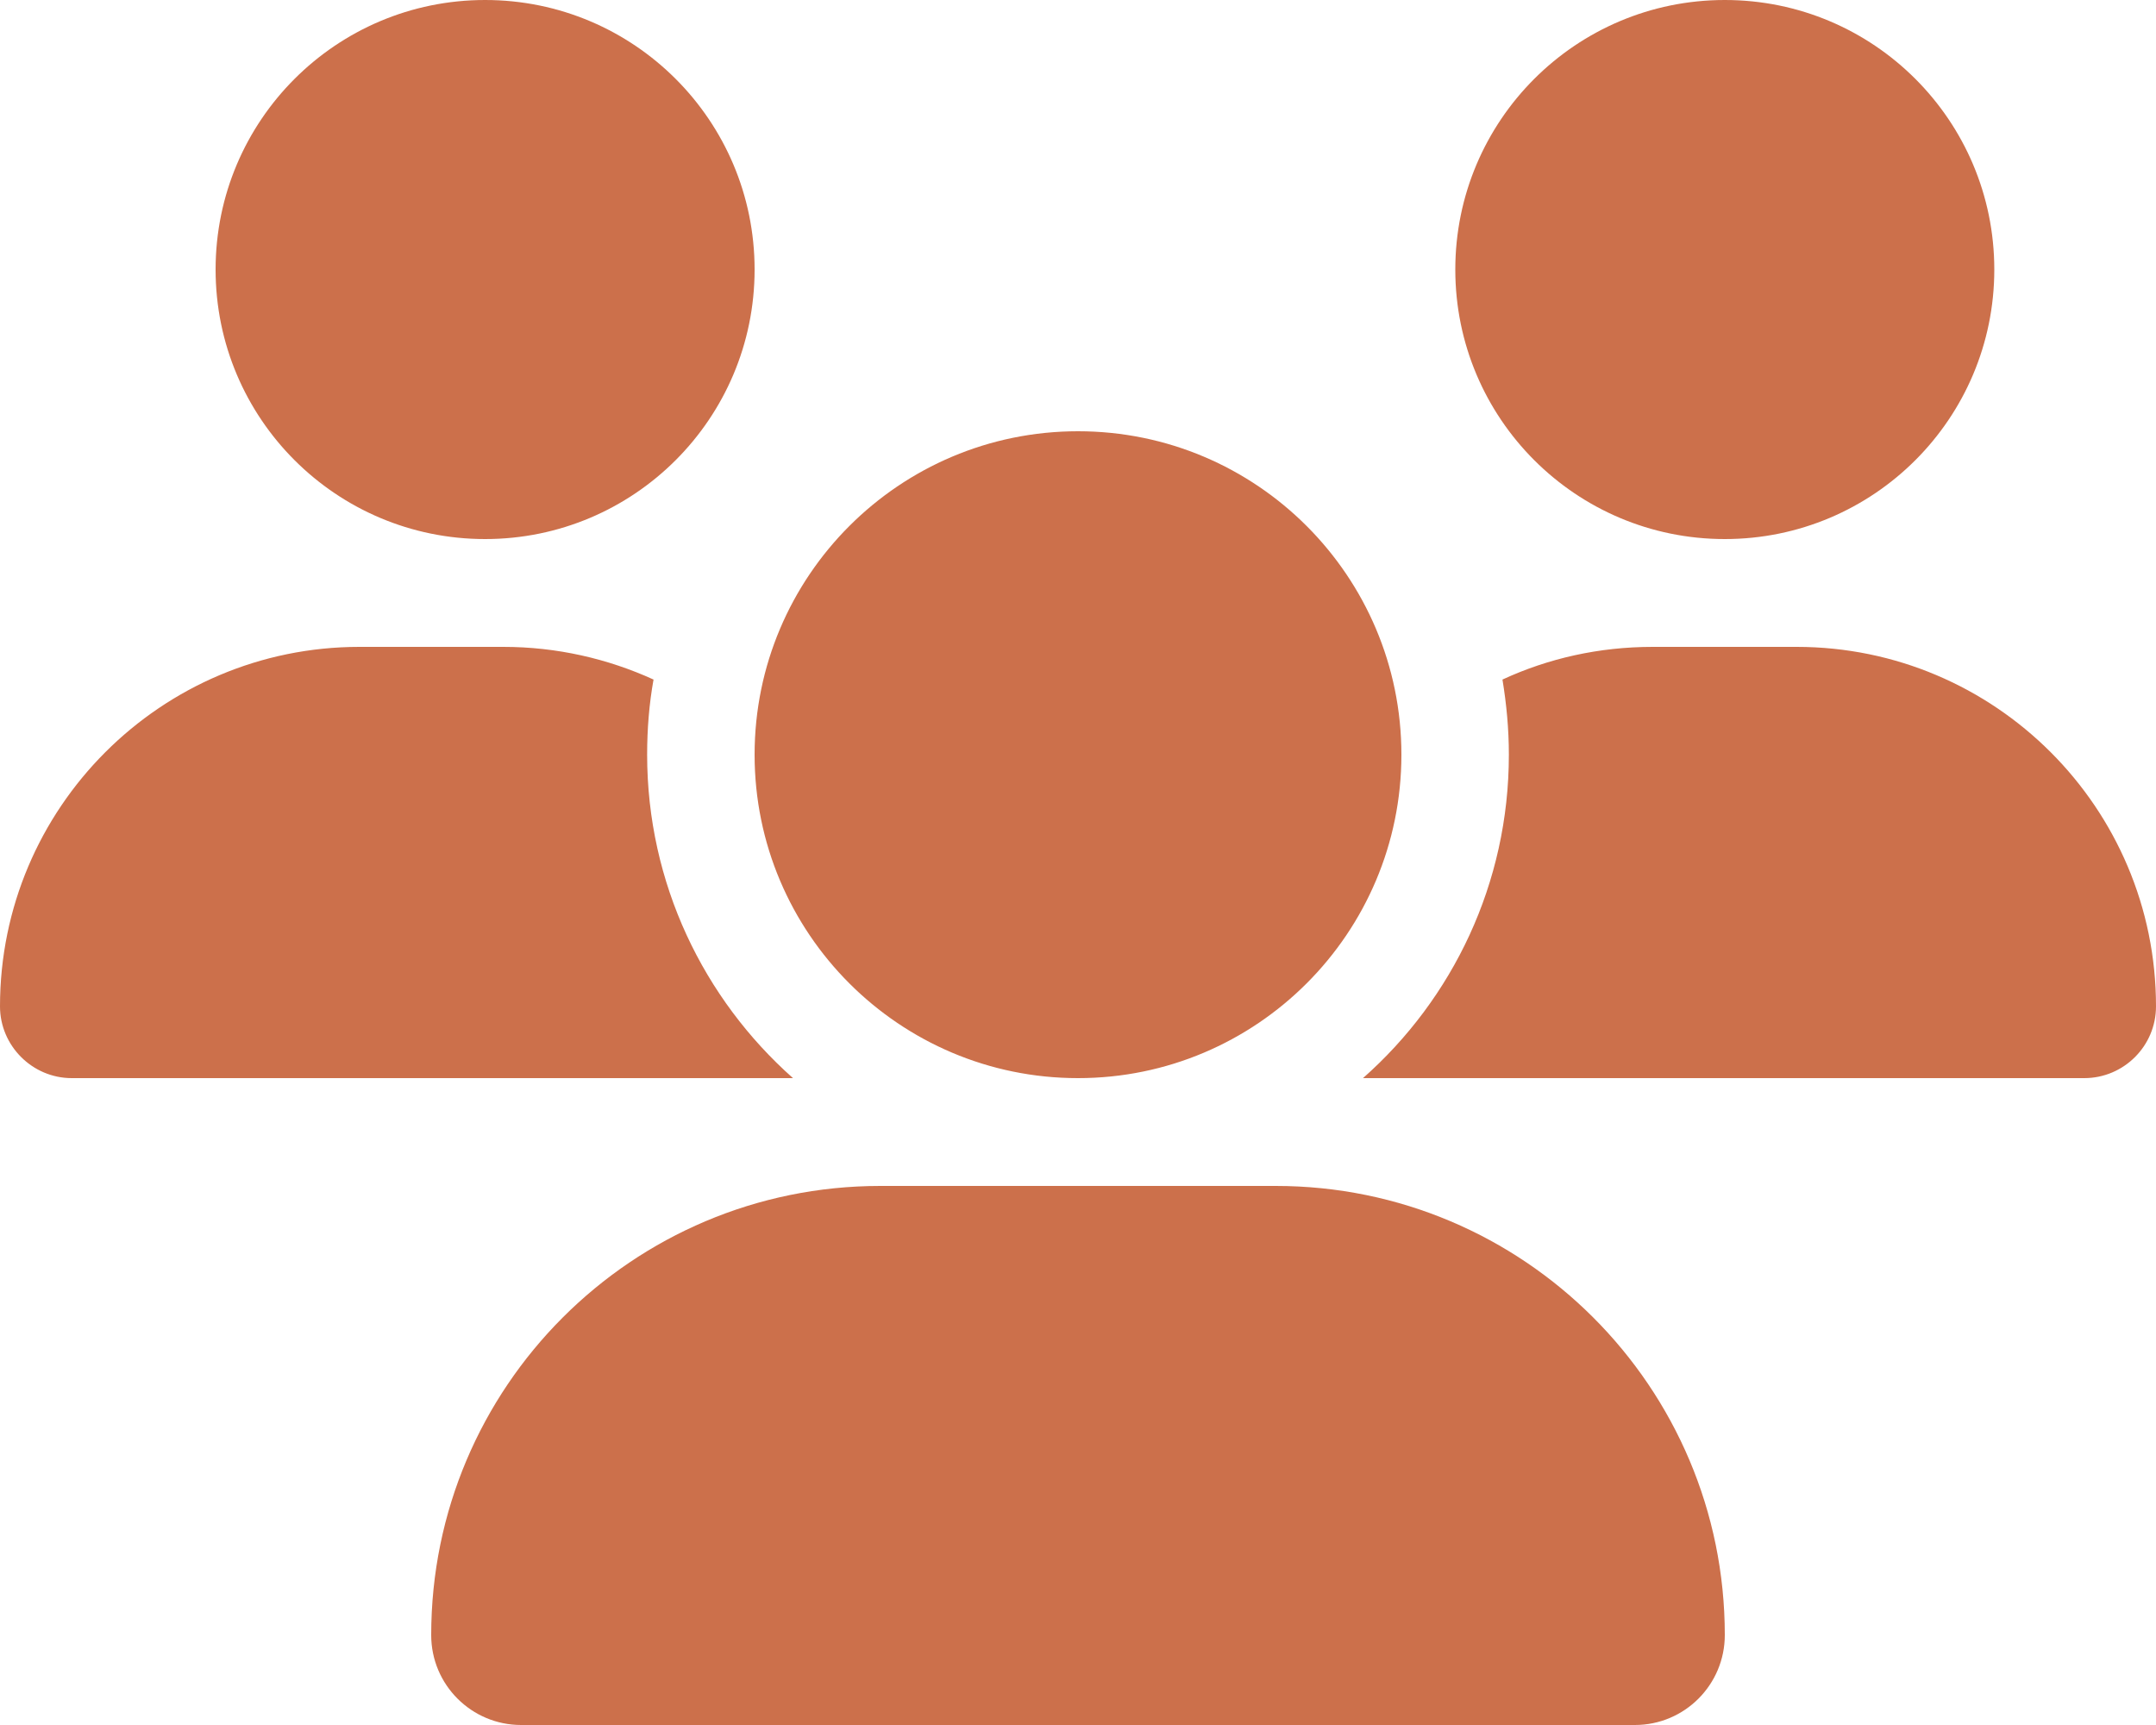
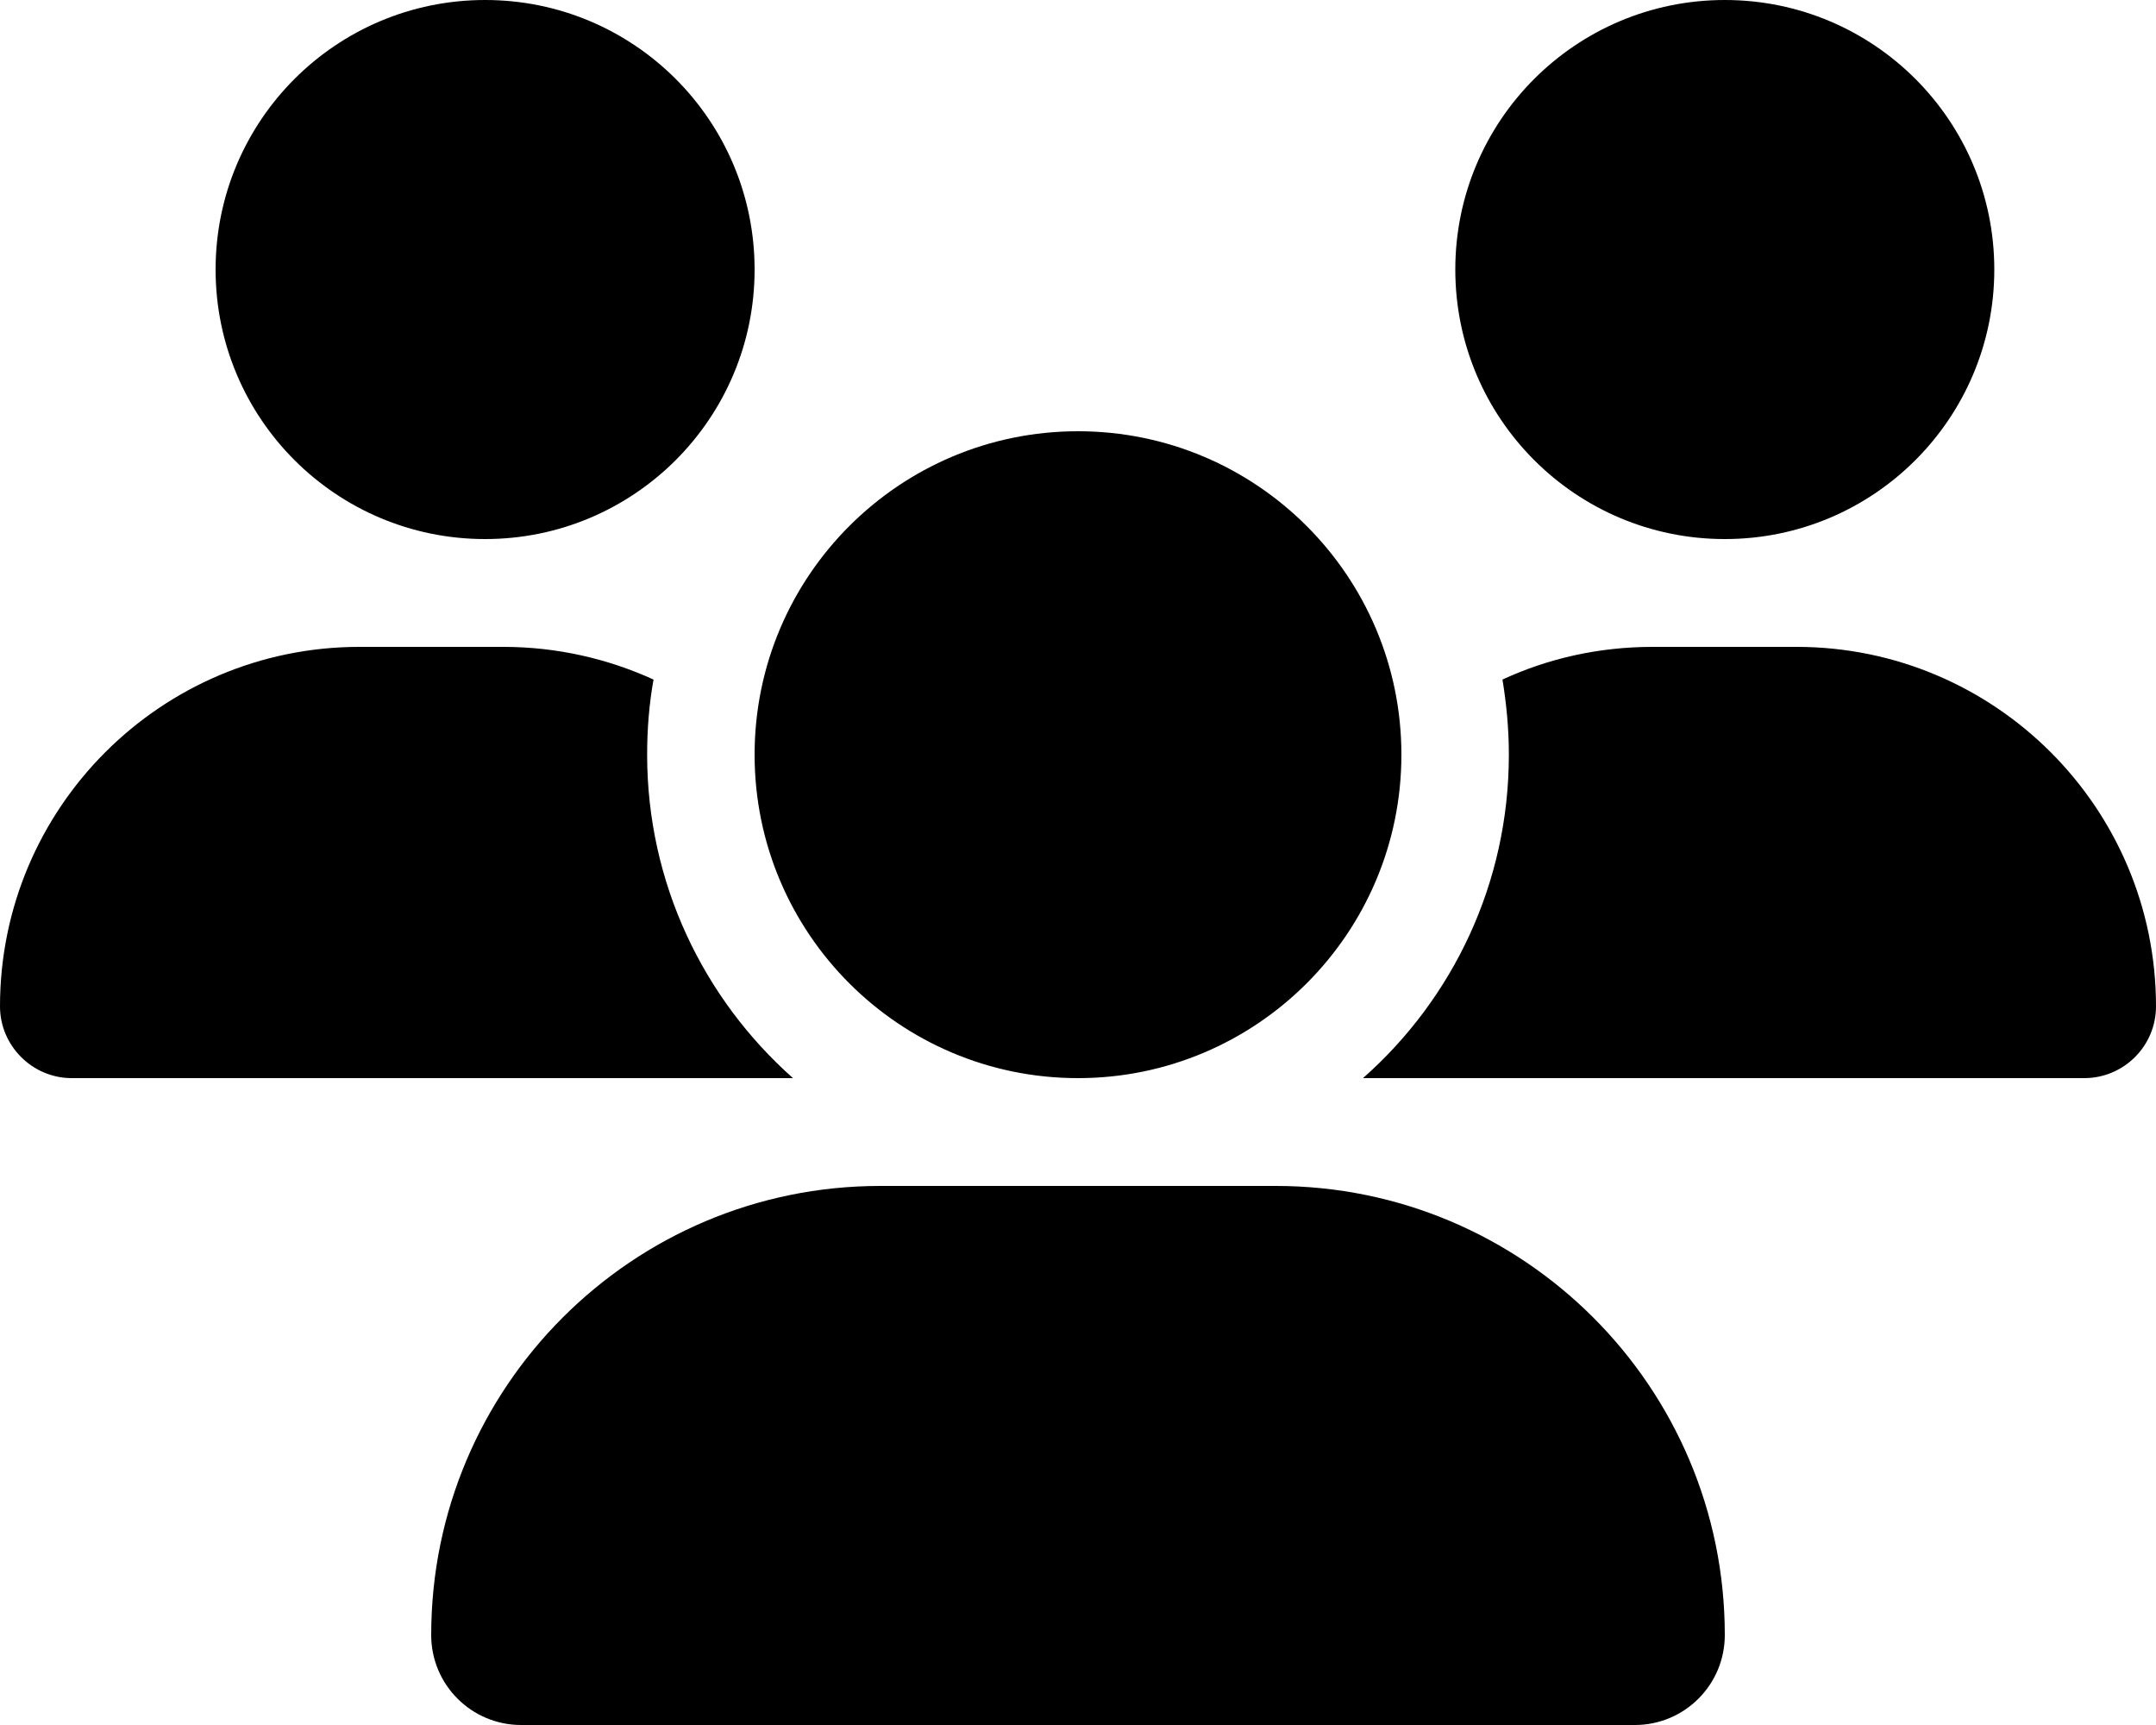
<svg xmlns="http://www.w3.org/2000/svg" viewBox="0 0 640 512">
-   <path fill="#cc704b" d="M144 160c-44.2 0-80-35.8-80-80S99.8 0 144 0s80 35.8 80 80s-35.8 80-80 80zm368 0c-44.2 0-80-35.8-80-80s35.8-80 80-80s80 35.8 80 80s-35.8 80-80 80zM0 298.7C0 239.8 47.8 192 106.7 192h42.7c15.9 0 31 3.5 44.6 9.7c-1.3 7.2-1.9 14.7-1.9 22.3c0 38.2 16.8 72.5 43.3 96c-.2 0-.4 0-.7 0H21.3C9.6 320 0 310.4 0 298.7zM405.3 320c-.2 0-.4 0-.7 0c26.6-23.5 43.3-57.8 43.3-96c0-7.6-.7-15-1.9-22.3c13.6-6.3 28.7-9.7 44.6-9.7h42.7C592.2 192 640 239.8 640 298.7c0 11.8-9.6 21.3-21.3 21.3H405.3zM416 224c0 53-43 96-96 96s-96-43-96-96s43-96 96-96s96 43 96 96zM128 485.3C128 411.7 187.7 352 261.3 352H378.7C452.3 352 512 411.7 512 485.3c0 14.7-11.9 26.7-26.7 26.7H154.7c-14.7 0-26.7-11.9-26.7-26.7z" />
+   <path class="path" d="M144 160c-44.2 0-80-35.8-80-80S99.8 0 144 0s80 35.8 80 80s-35.8 80-80 80zm368 0c-44.2 0-80-35.8-80-80s35.8-80 80-80s80 35.8 80 80s-35.8 80-80 80zM0 298.7C0 239.8 47.8 192 106.7 192h42.7c15.9 0 31 3.5 44.6 9.7c-1.3 7.2-1.9 14.7-1.9 22.3c0 38.2 16.8 72.5 43.3 96c-.2 0-.4 0-.7 0H21.3C9.6 320 0 310.4 0 298.7zM405.3 320c-.2 0-.4 0-.7 0c26.6-23.5 43.3-57.8 43.3-96c0-7.6-.7-15-1.9-22.3c13.6-6.3 28.7-9.7 44.6-9.7h42.7C592.2 192 640 239.8 640 298.7c0 11.8-9.6 21.3-21.3 21.3H405.3zM416 224c0 53-43 96-96 96s-96-43-96-96s43-96 96-96s96 43 96 96zM128 485.3C128 411.7 187.7 352 261.3 352H378.7C452.3 352 512 411.7 512 485.3c0 14.7-11.9 26.7-26.7 26.7H154.7c-14.7 0-26.7-11.9-26.7-26.7z" />
</svg>
